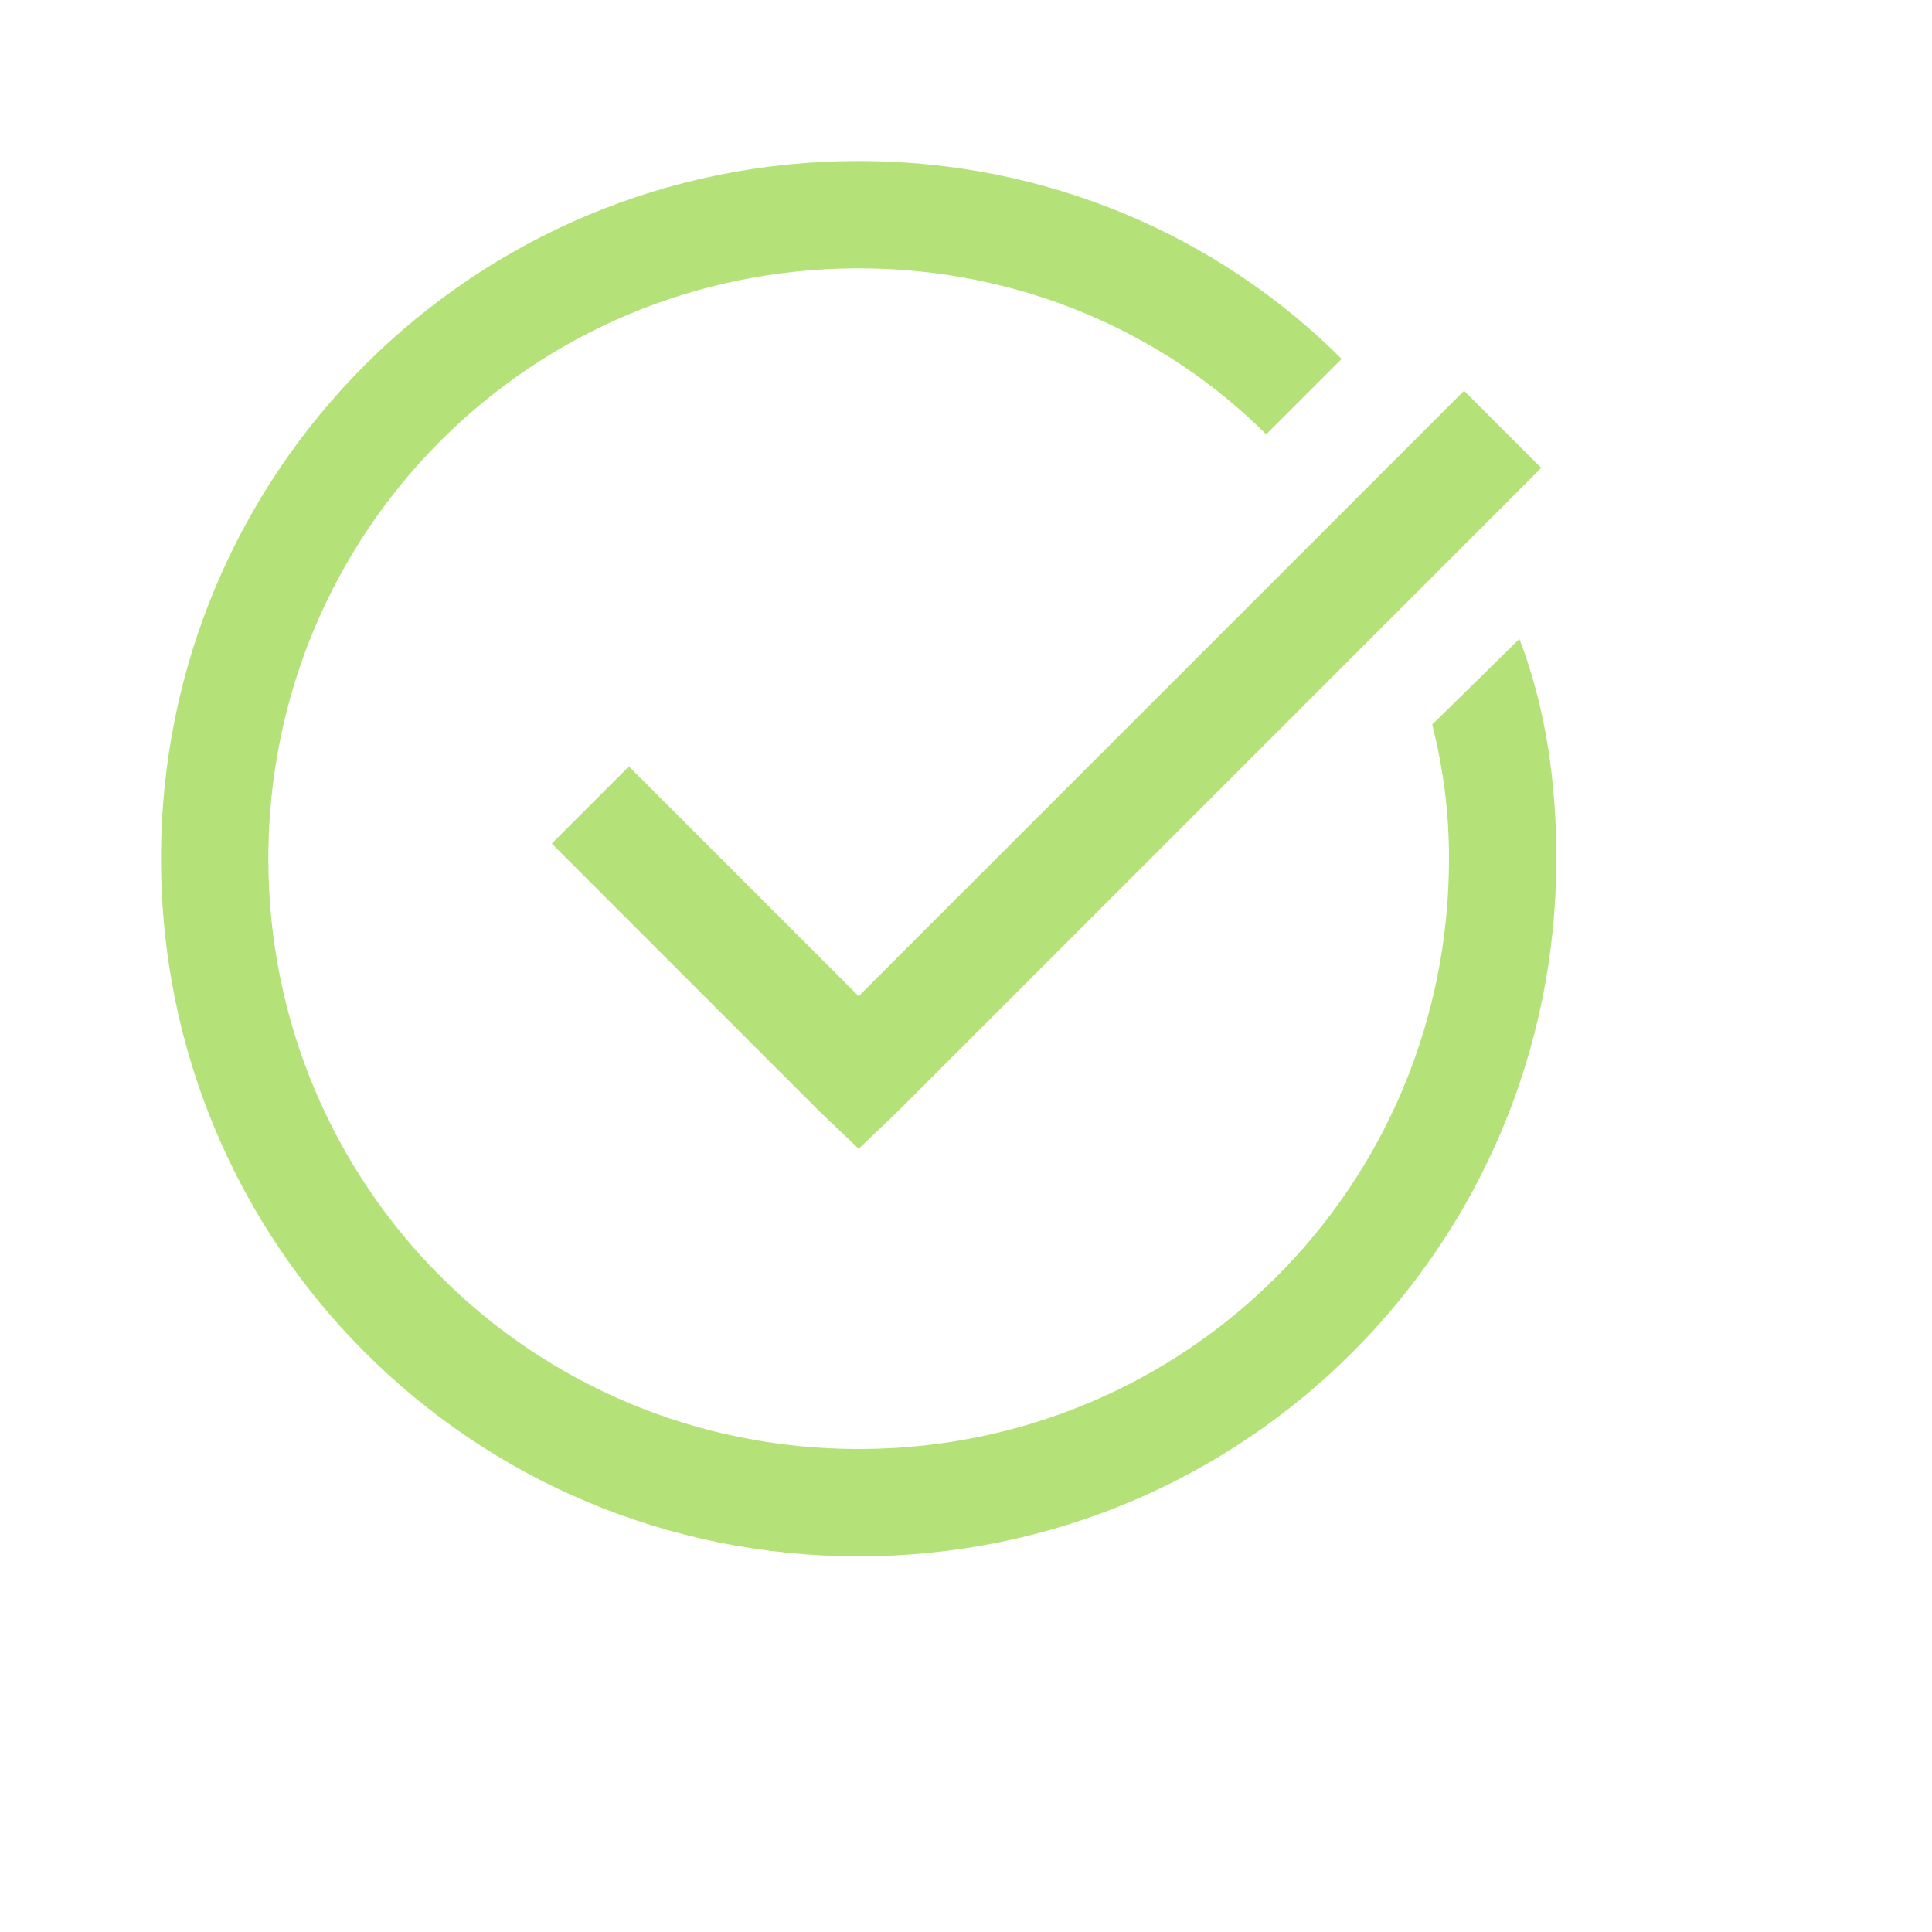
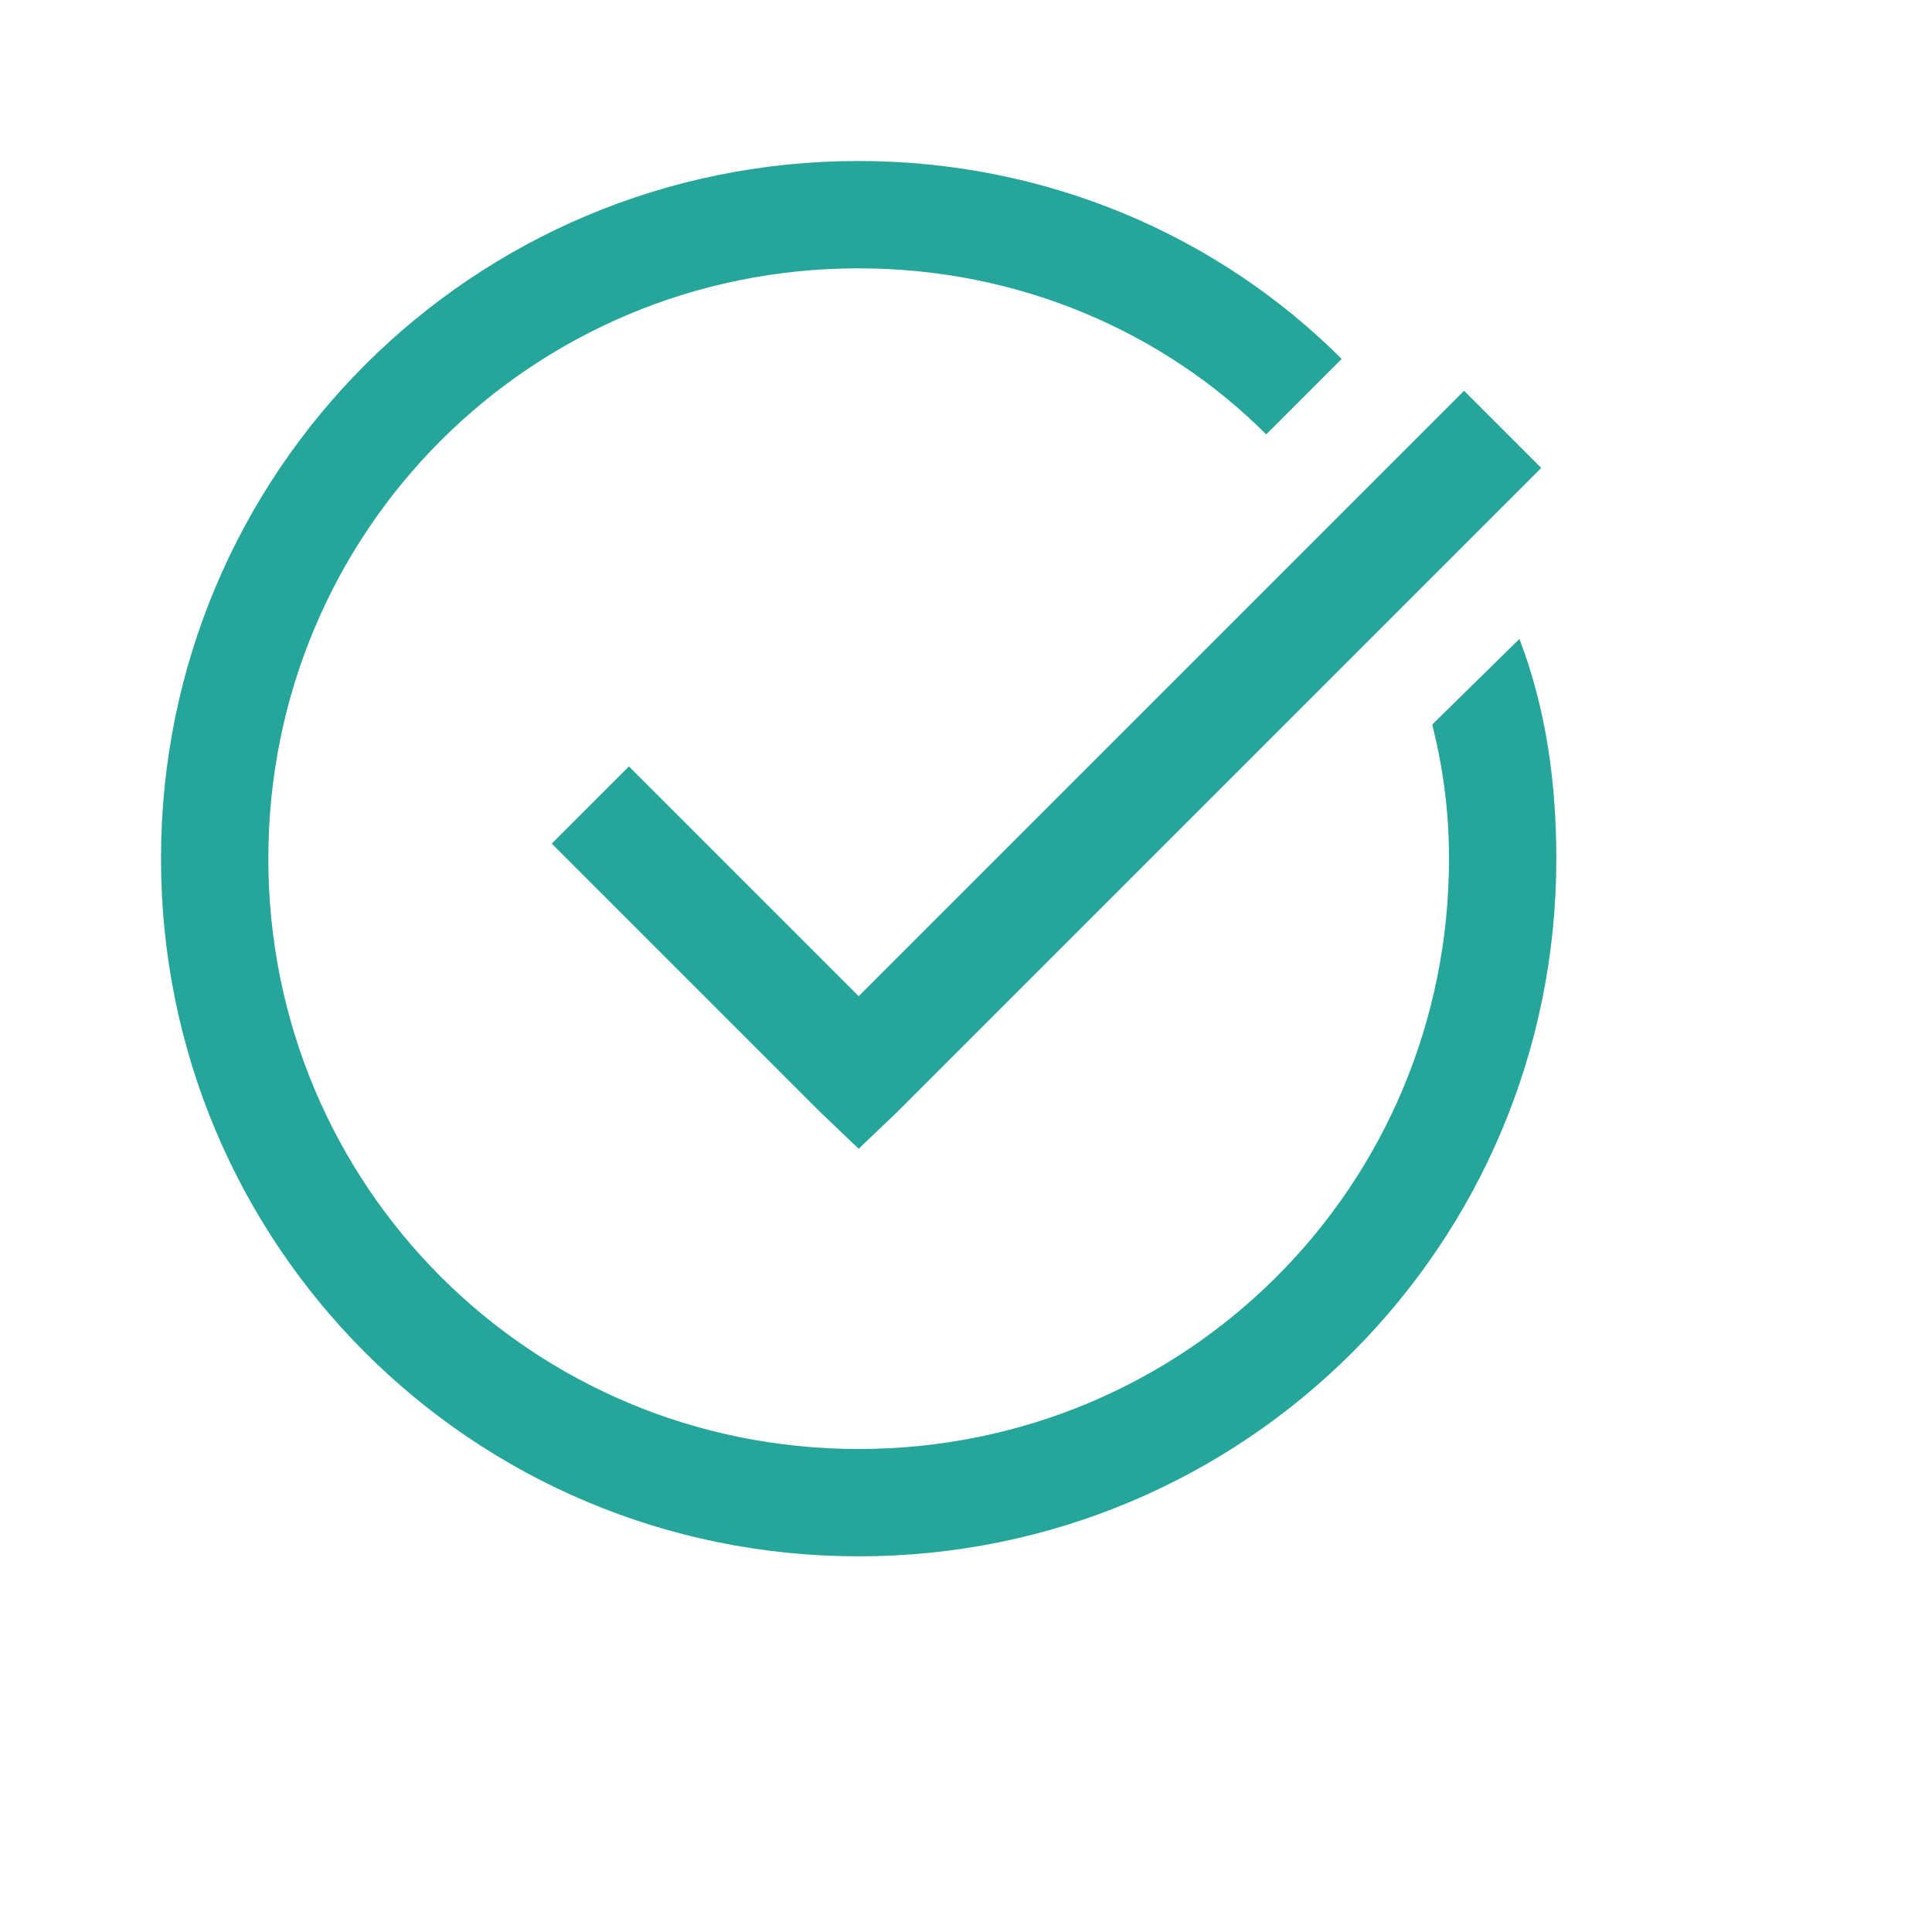
- <svg xmlns="http://www.w3.org/2000/svg" x="0px" y="0px" fill="#b5e278" width="100" height="100" viewBox="0 0 36 36">
+ <svg xmlns="http://www.w3.org/2000/svg" x="0px" y="0px" fill="#26a69a" width="100" height="100" viewBox="0 0 36 36">
  <path d="M 16 3 C 8.801 3 3 8.801 3 16 C 3 23.199 8.801 29 16 29 C 23.199 29 29 23.199 29 16 C 29 14.602 28.812 13.207 28.312 11.906 L 26.688 13.5 C 26.887 14.301 27 15.102 27 16 C 27 22.102 22.102 27 16 27 C 9.898 27 5 22.102 5 16 C 5 9.898 9.898 5 16 5 C 19 5 21.695 6.195 23.594 8.094 L 25 6.688 C 22.699 4.387 19.5 3 16 3 Z M 27.281 7.281 L 16 18.562 L 11.719 14.281 L 10.281 15.719 L 15.281 20.719 L 16 21.406 L 16.719 20.719 L 28.719 8.719 Z" />
</svg>
